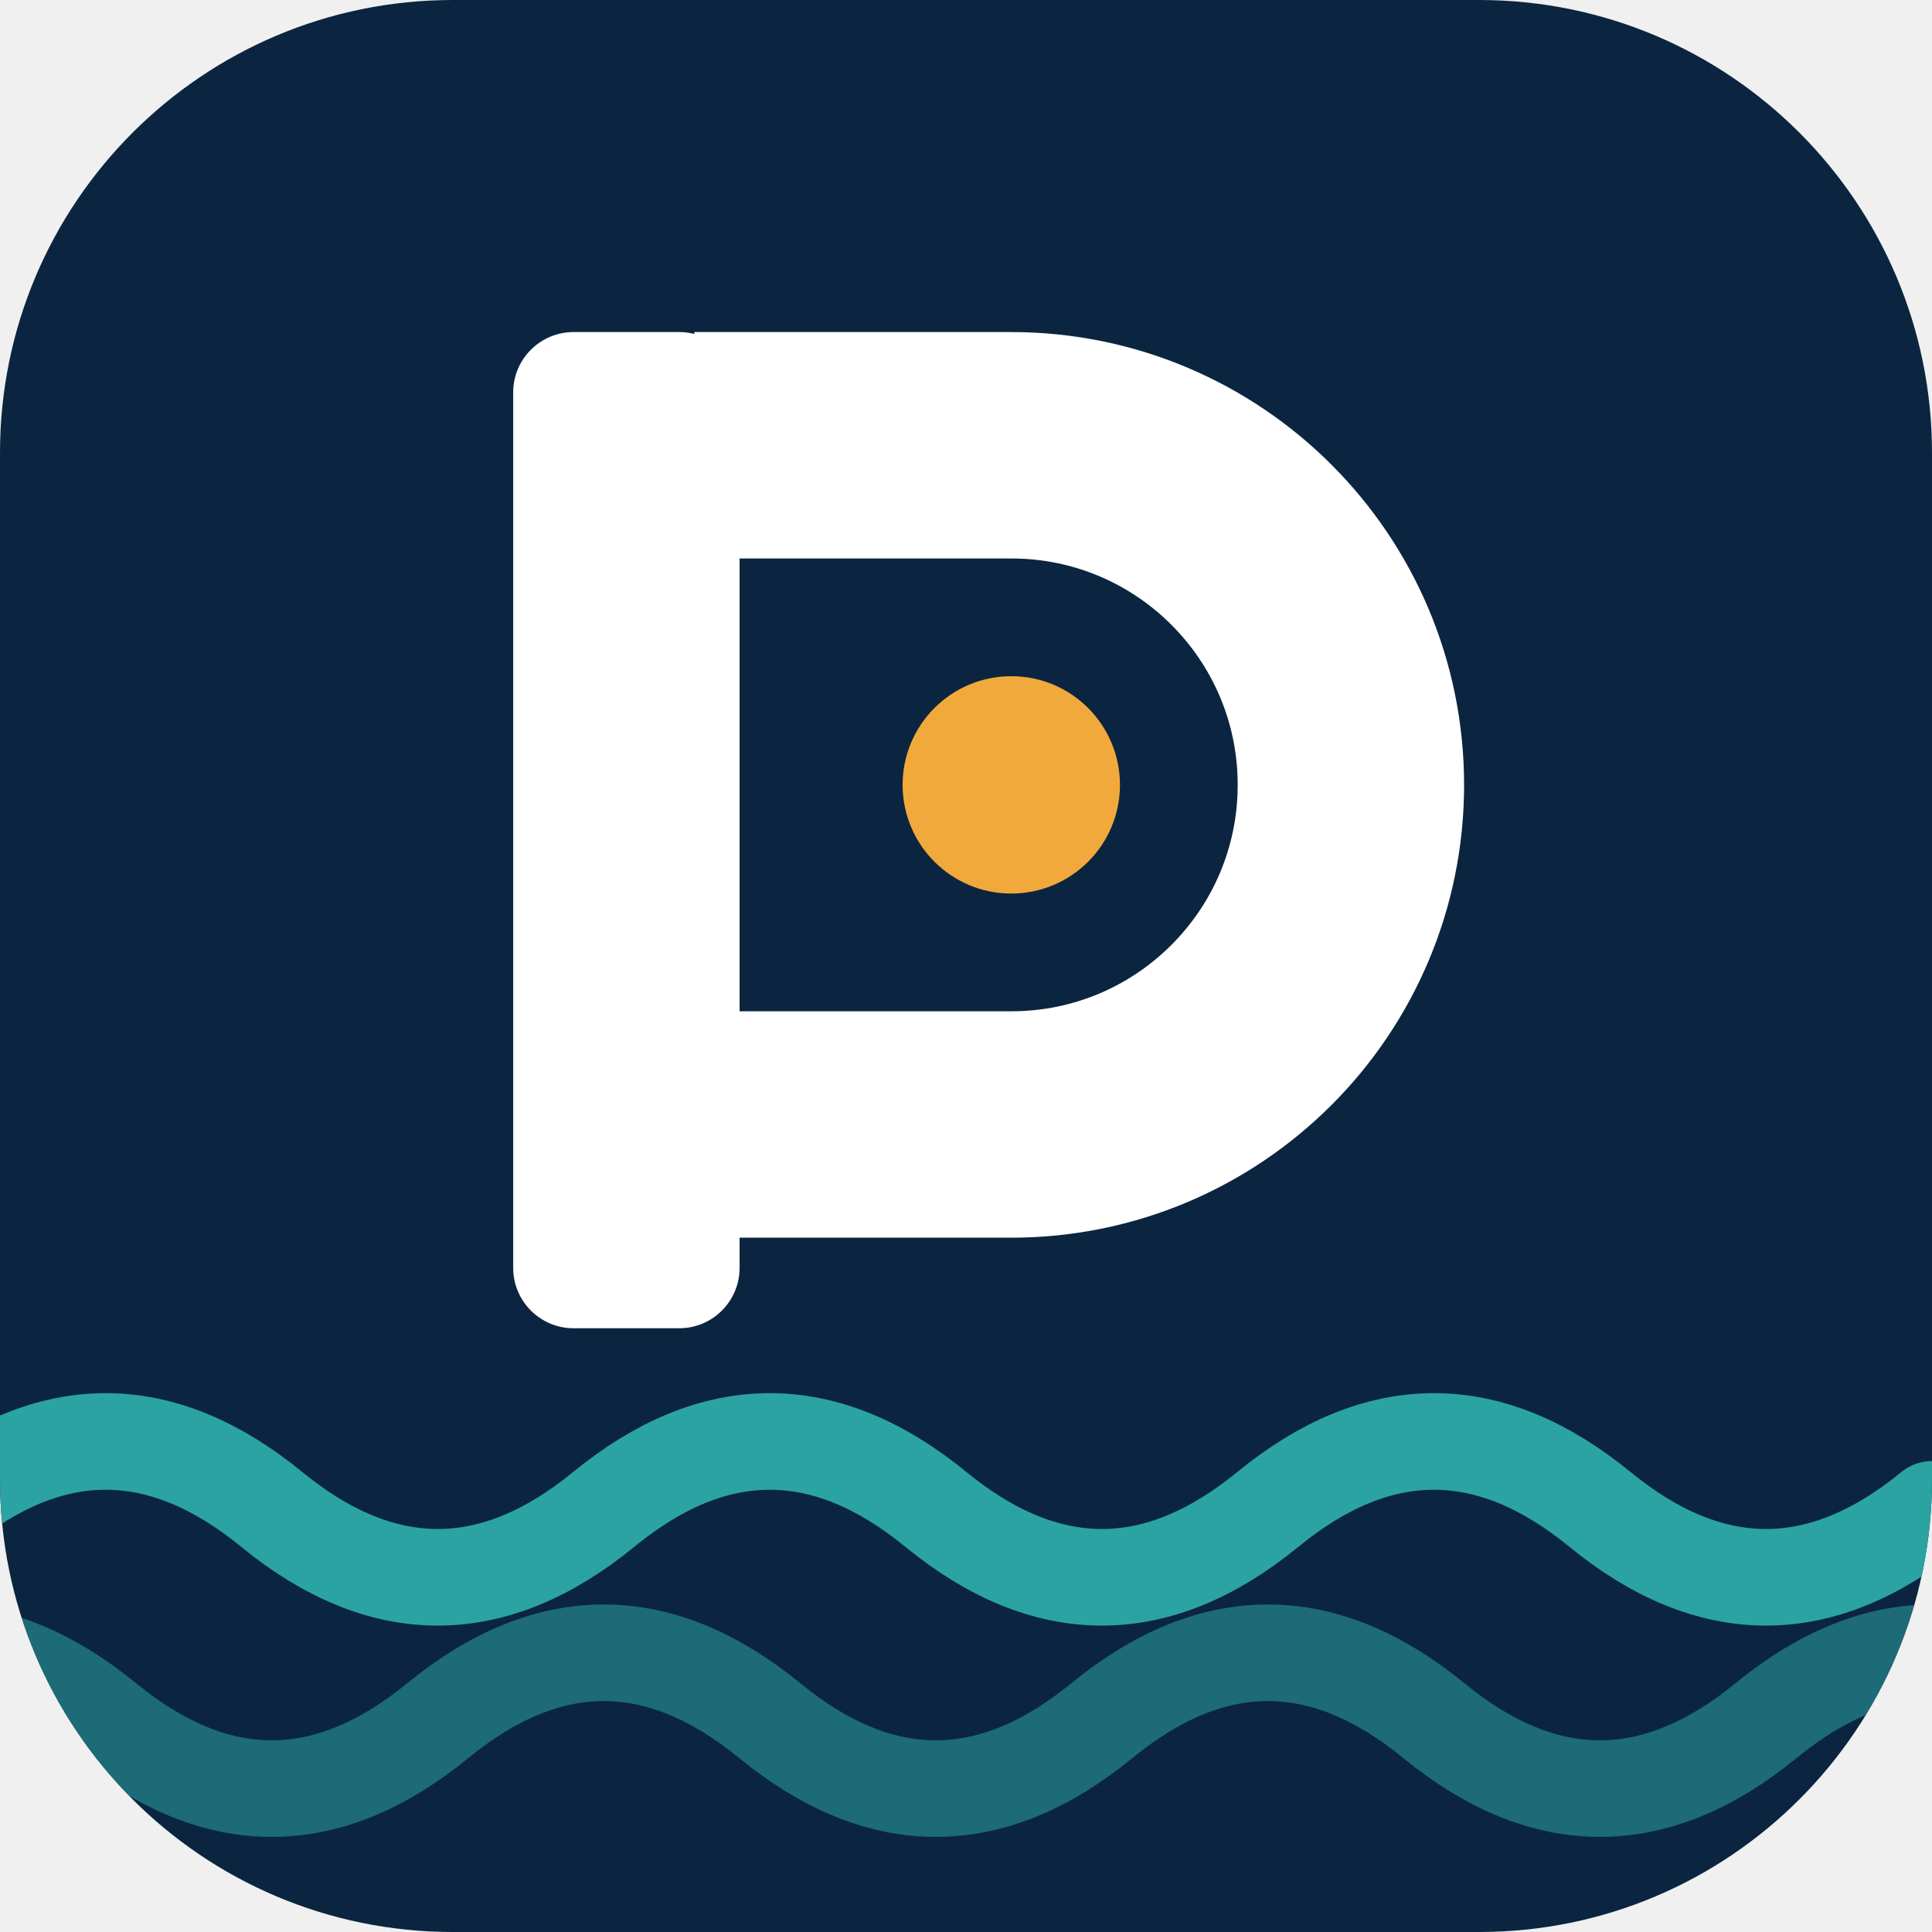
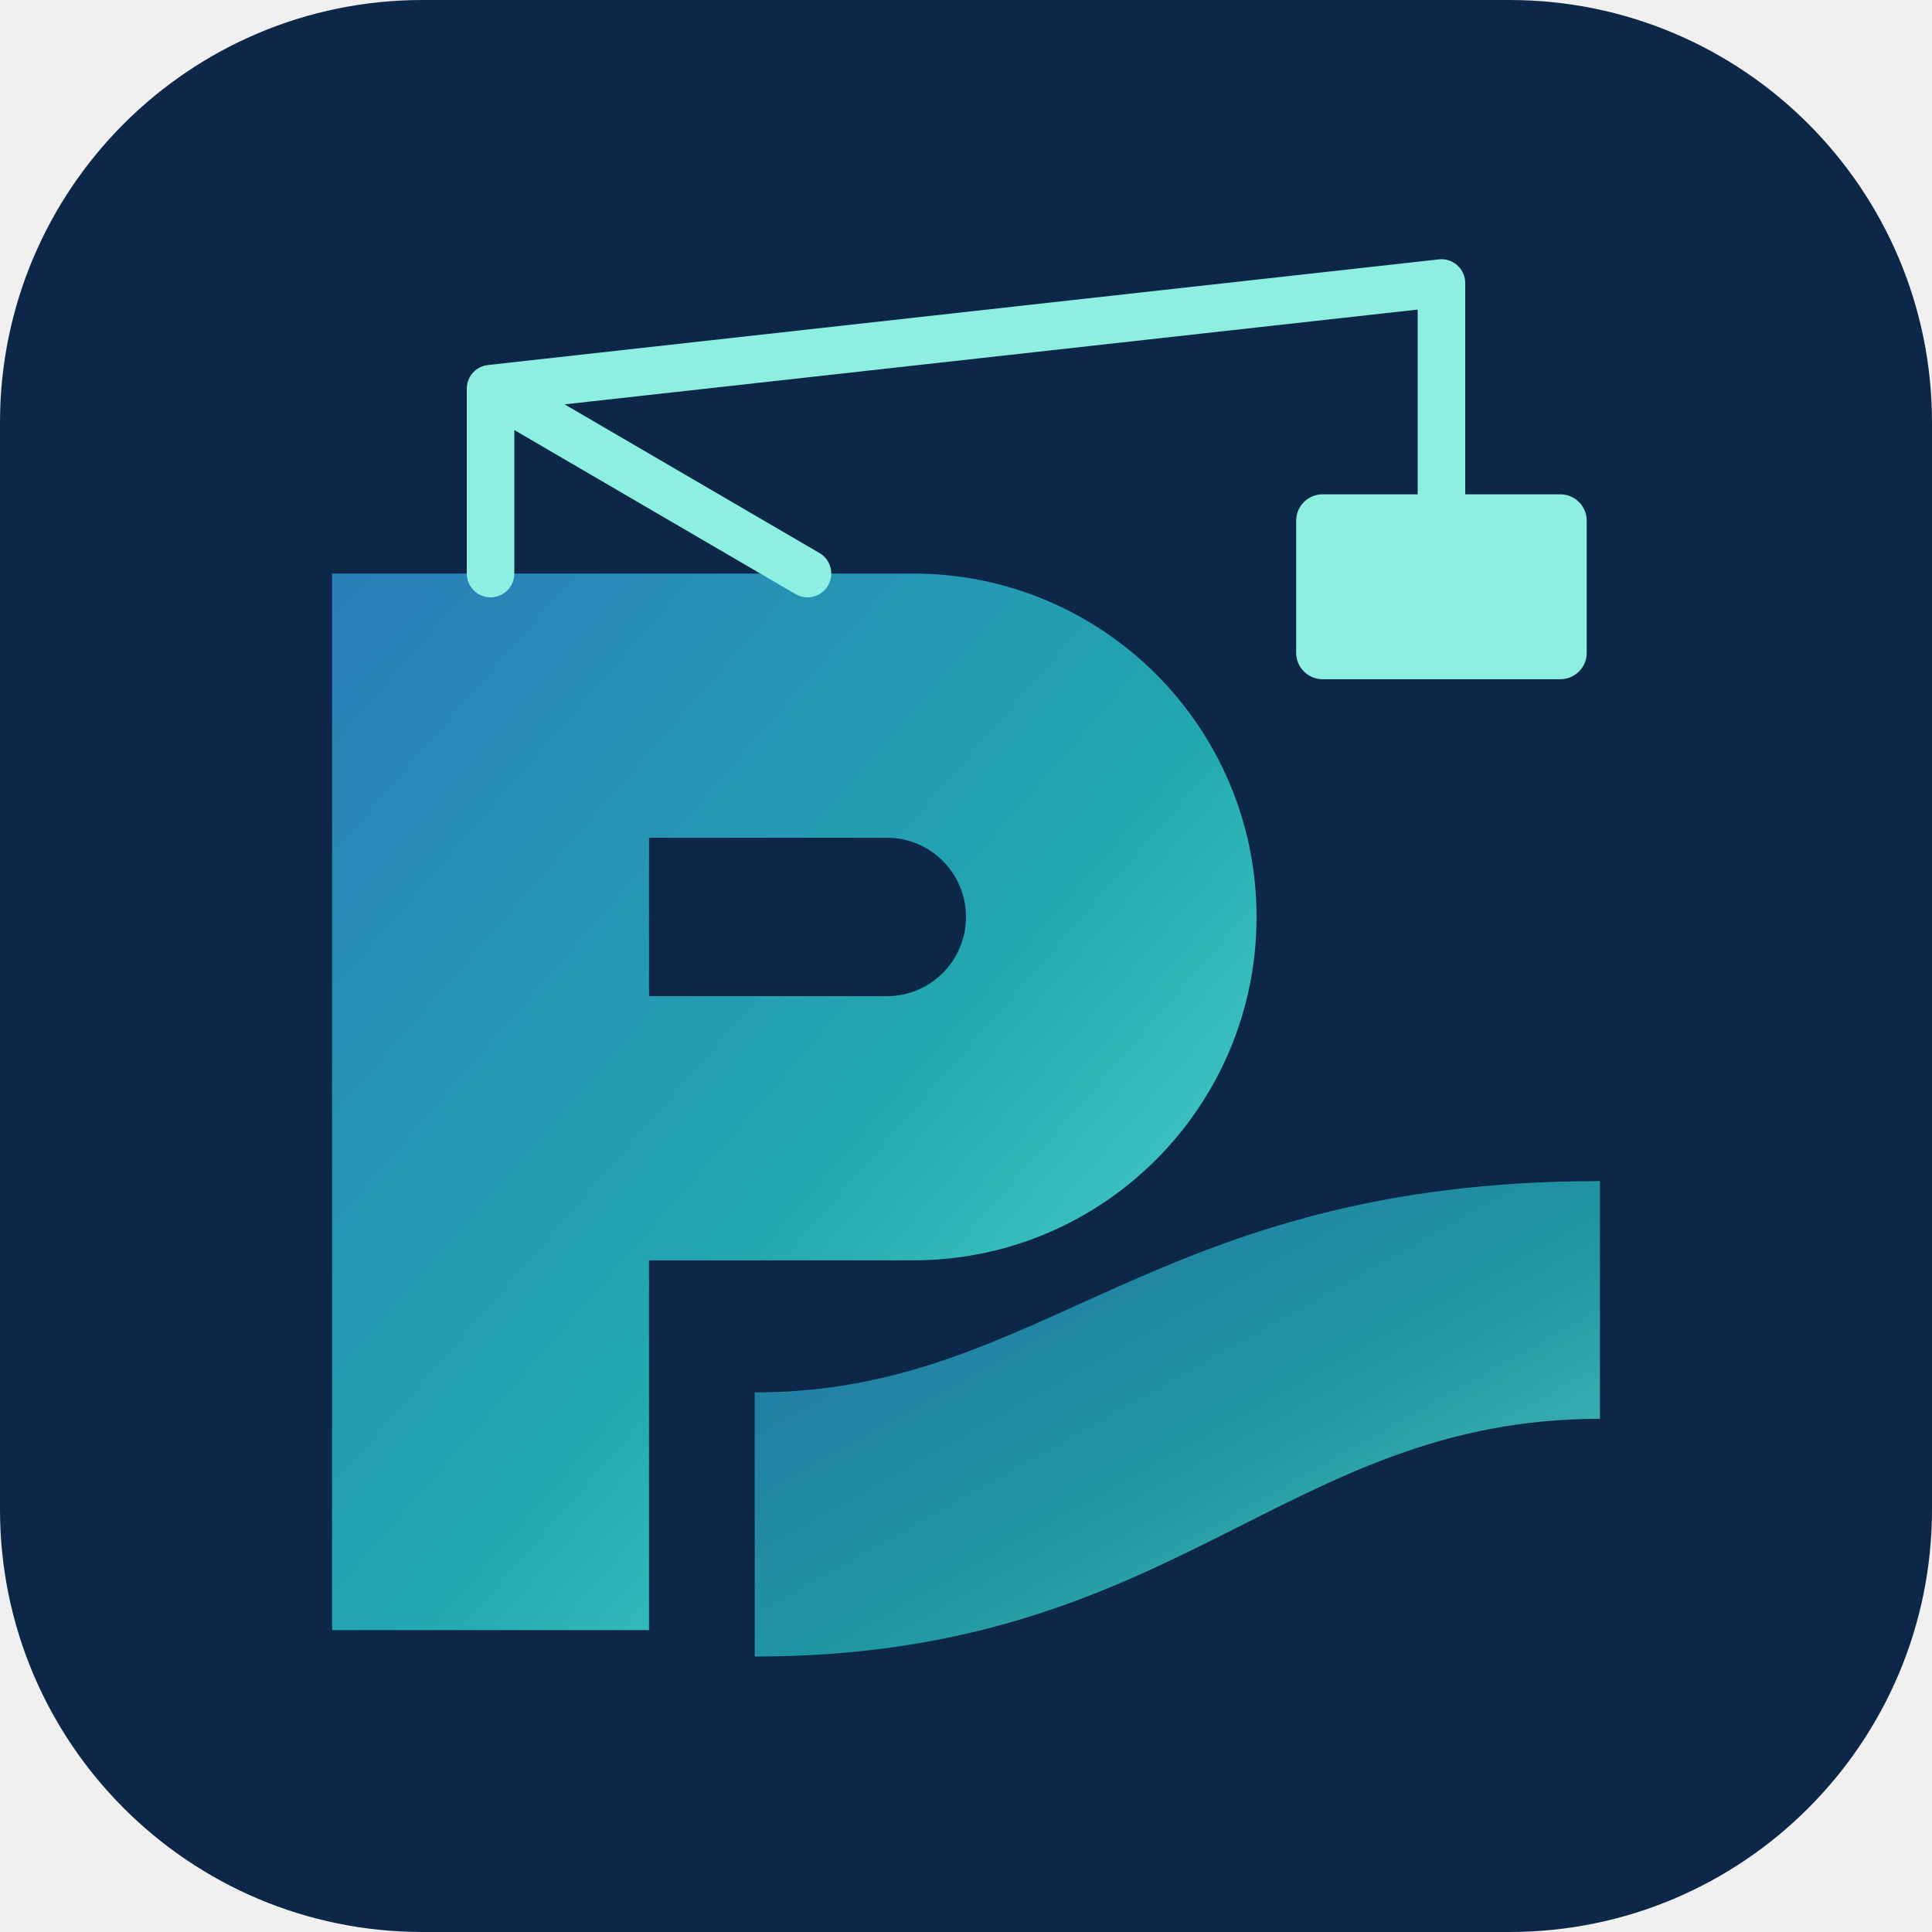
<svg xmlns="http://www.w3.org/2000/svg" viewBox="0 0 64 64" width="64" height="64" role="img" aria-label="Portum">
  <defs>
-     <clipPath id="pc">
-       <rect width="64" height="64" rx="15" />
-     </clipPath>
+     <linearGradient id="g" x1="0" y1="0" x2="1" y2="1">
+       <stop offset="0" stop-color="#2A7DB8" />
+       <stop offset=".55" stop-color="#22A9B0" />
+       <stop offset="1" stop-color="#5FE6D4" />
+     </linearGradient>
  </defs>
-   <g clip-path="url(#pc)">
-     <rect width="64" height="64" fill="#0B2540" />
-     <rect x="17" y="11" width="7.5" height="33" rx="2" fill="#FFFFFF" />
-     <path d="M23 14.75 H33.5 A11.25 11.25 0 0 1 33.5 37.25 H23" fill="none" stroke="#FFFFFF" stroke-width="7.5" />
-     <circle cx="33.5" cy="26" r="3.6" fill="#F2A93B" />
-     <path d="M-2 50 q5.5 -4.5 11 0 t11 0 t11 0 t11 0 t11 0 t11 0" fill="none" stroke="#2BA3A3" stroke-width="3.2" stroke-linecap="round" />
-     <path d="M-7.5 57 q5.5 -4.5 11 0 t11 0 t11 0 t11 0 t11 0 t11 0 t11 0" fill="none" stroke="#2BA3A3" stroke-opacity=".55" stroke-width="3.2" stroke-linecap="round" />
+   <rect width="64" height="64" rx="14" fill="#0C2748" />
+   <g transform="translate(4 5) scale(.875)">
+     <path fill="url(#g)" fill-rule="evenodd" d="M8 16H30a13 13 0 0 1 0 26H20V56H8ZM20 26V32H29a3 3 0 0 0 0-6Z" />
+     <path fill="url(#g)" opacity=".85" d="M24 47C35 47 39 39 56 39V48C44 48 40 57 24 57Z" />
+     <path fill="none" stroke="#8DEFE2" stroke-width="1.8" stroke-linecap="round" stroke-linejoin="round" d="M14 16V9L50 5M14 9L26 16M50 5V13" />
+     <rect x="44.5" y="13" width="11" height="7" rx="1" fill="#8DEFE2" />
  </g>
</svg>
